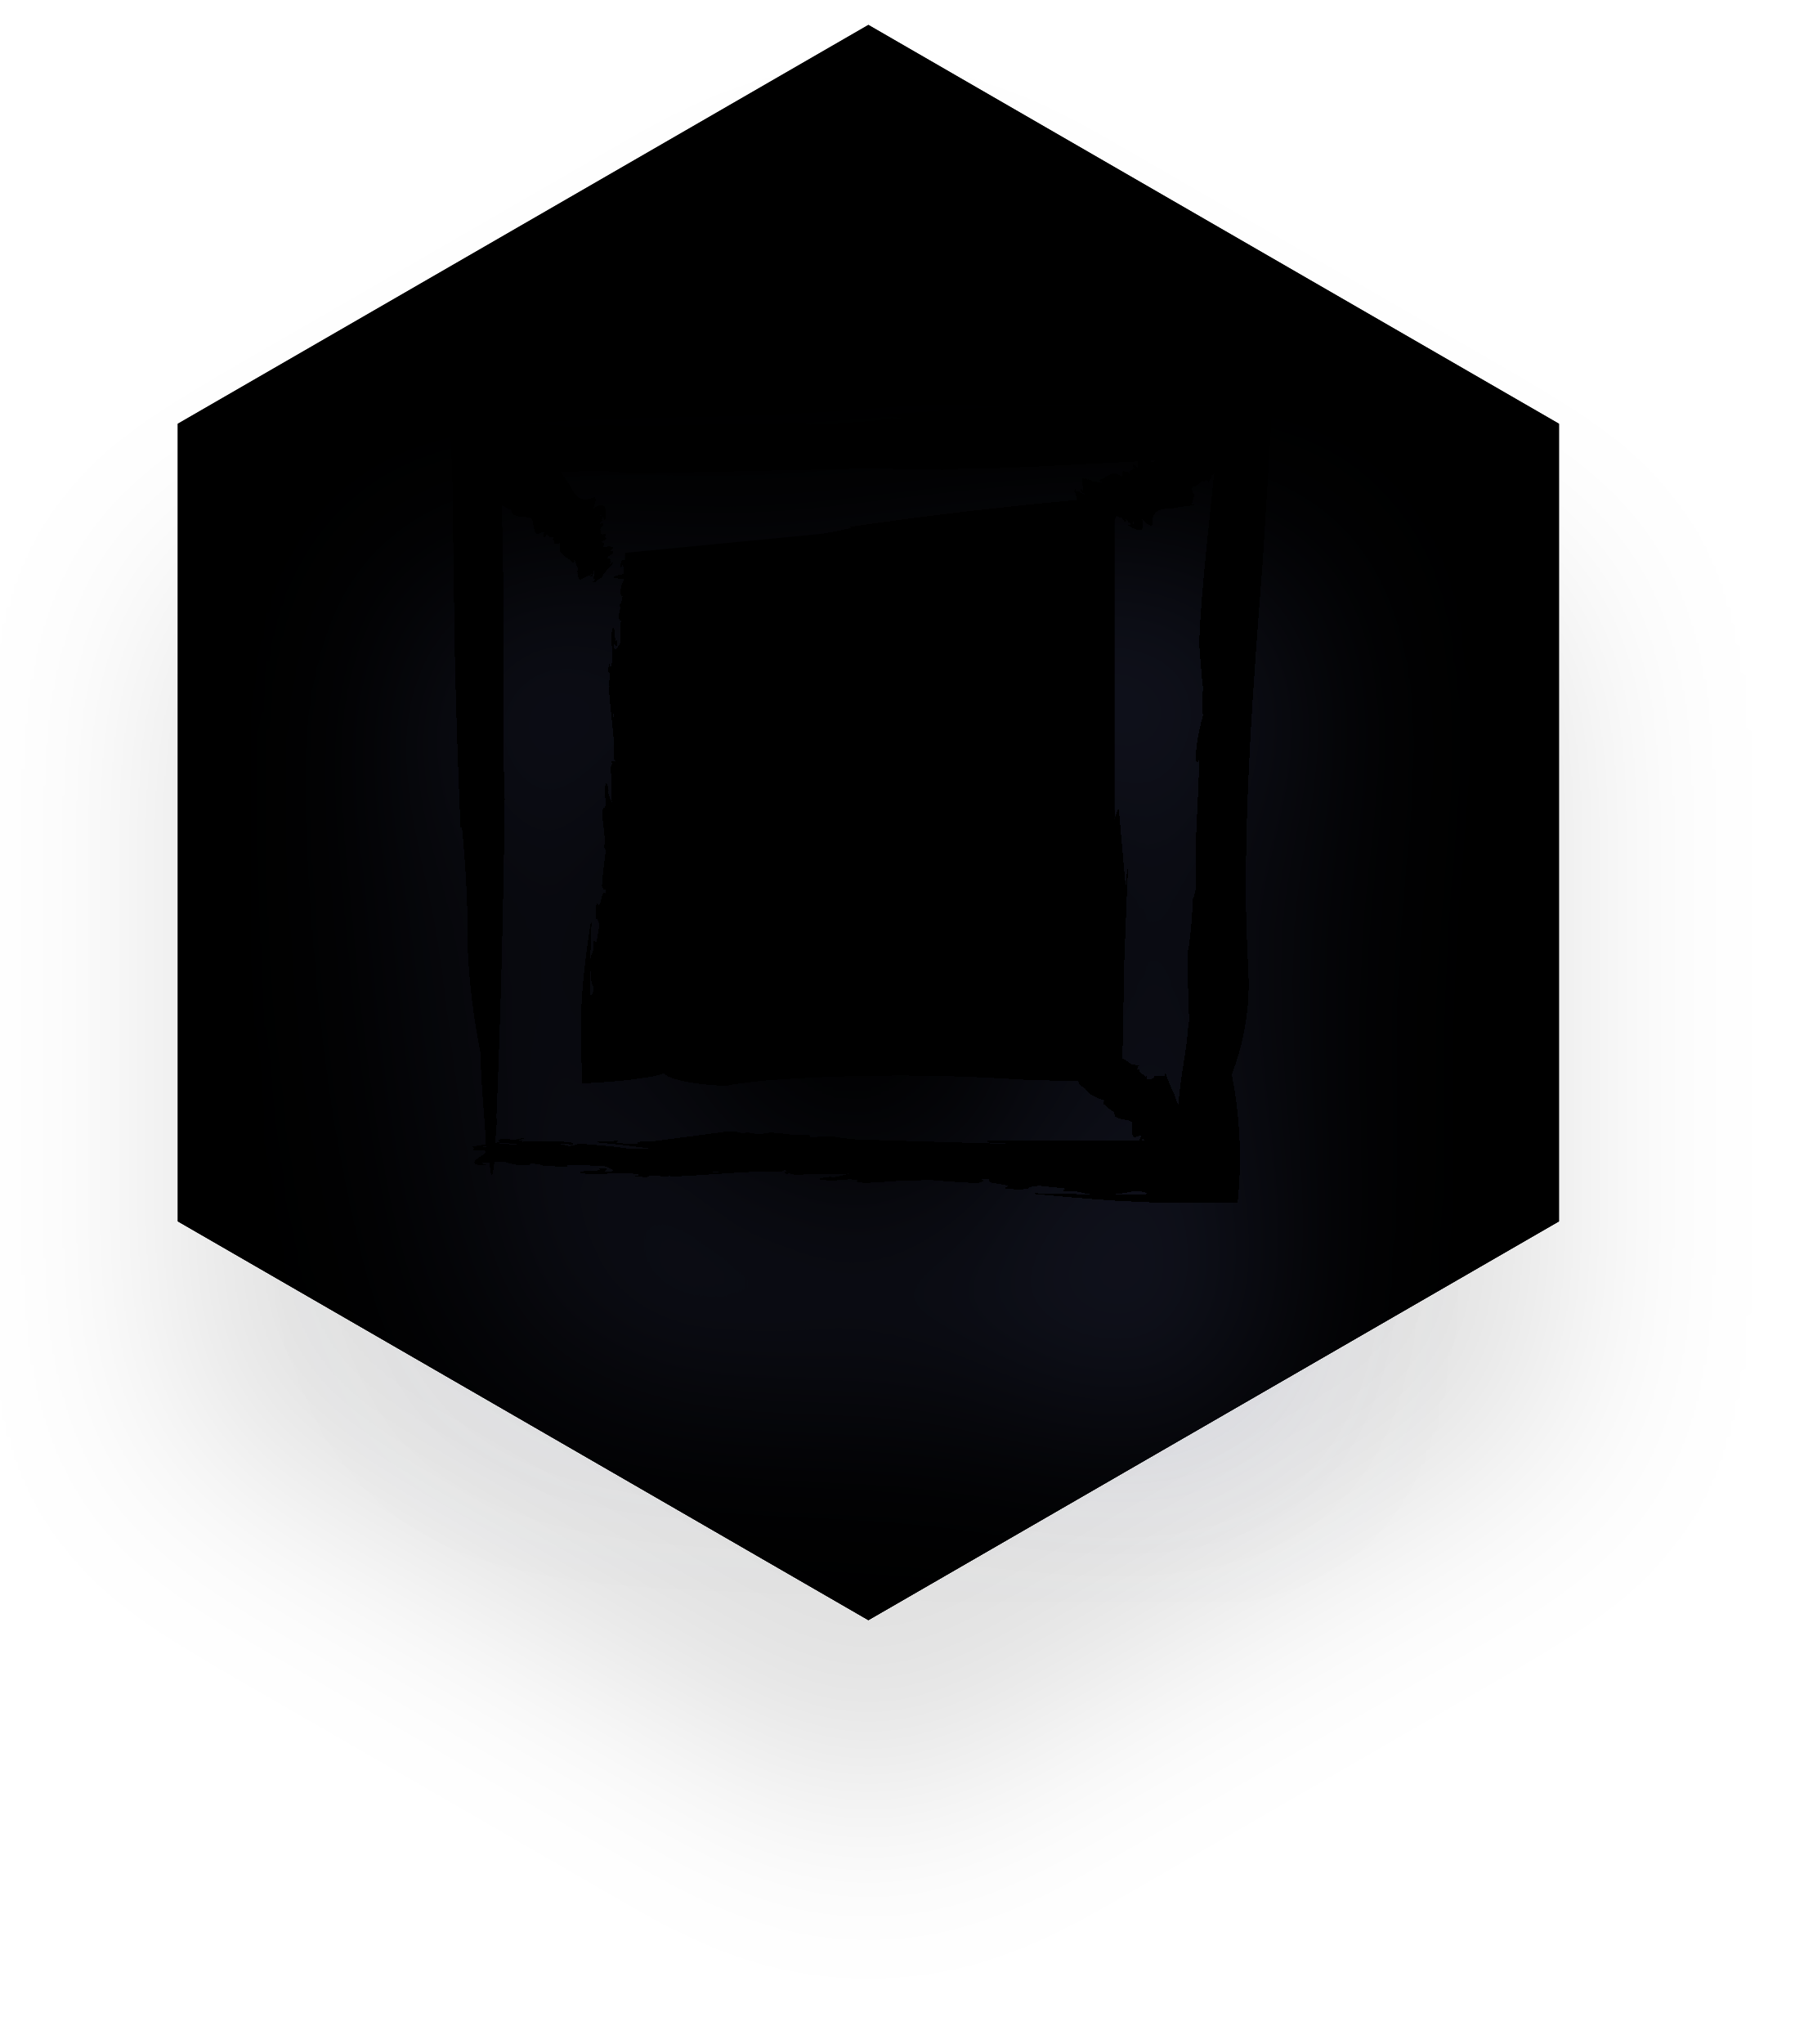
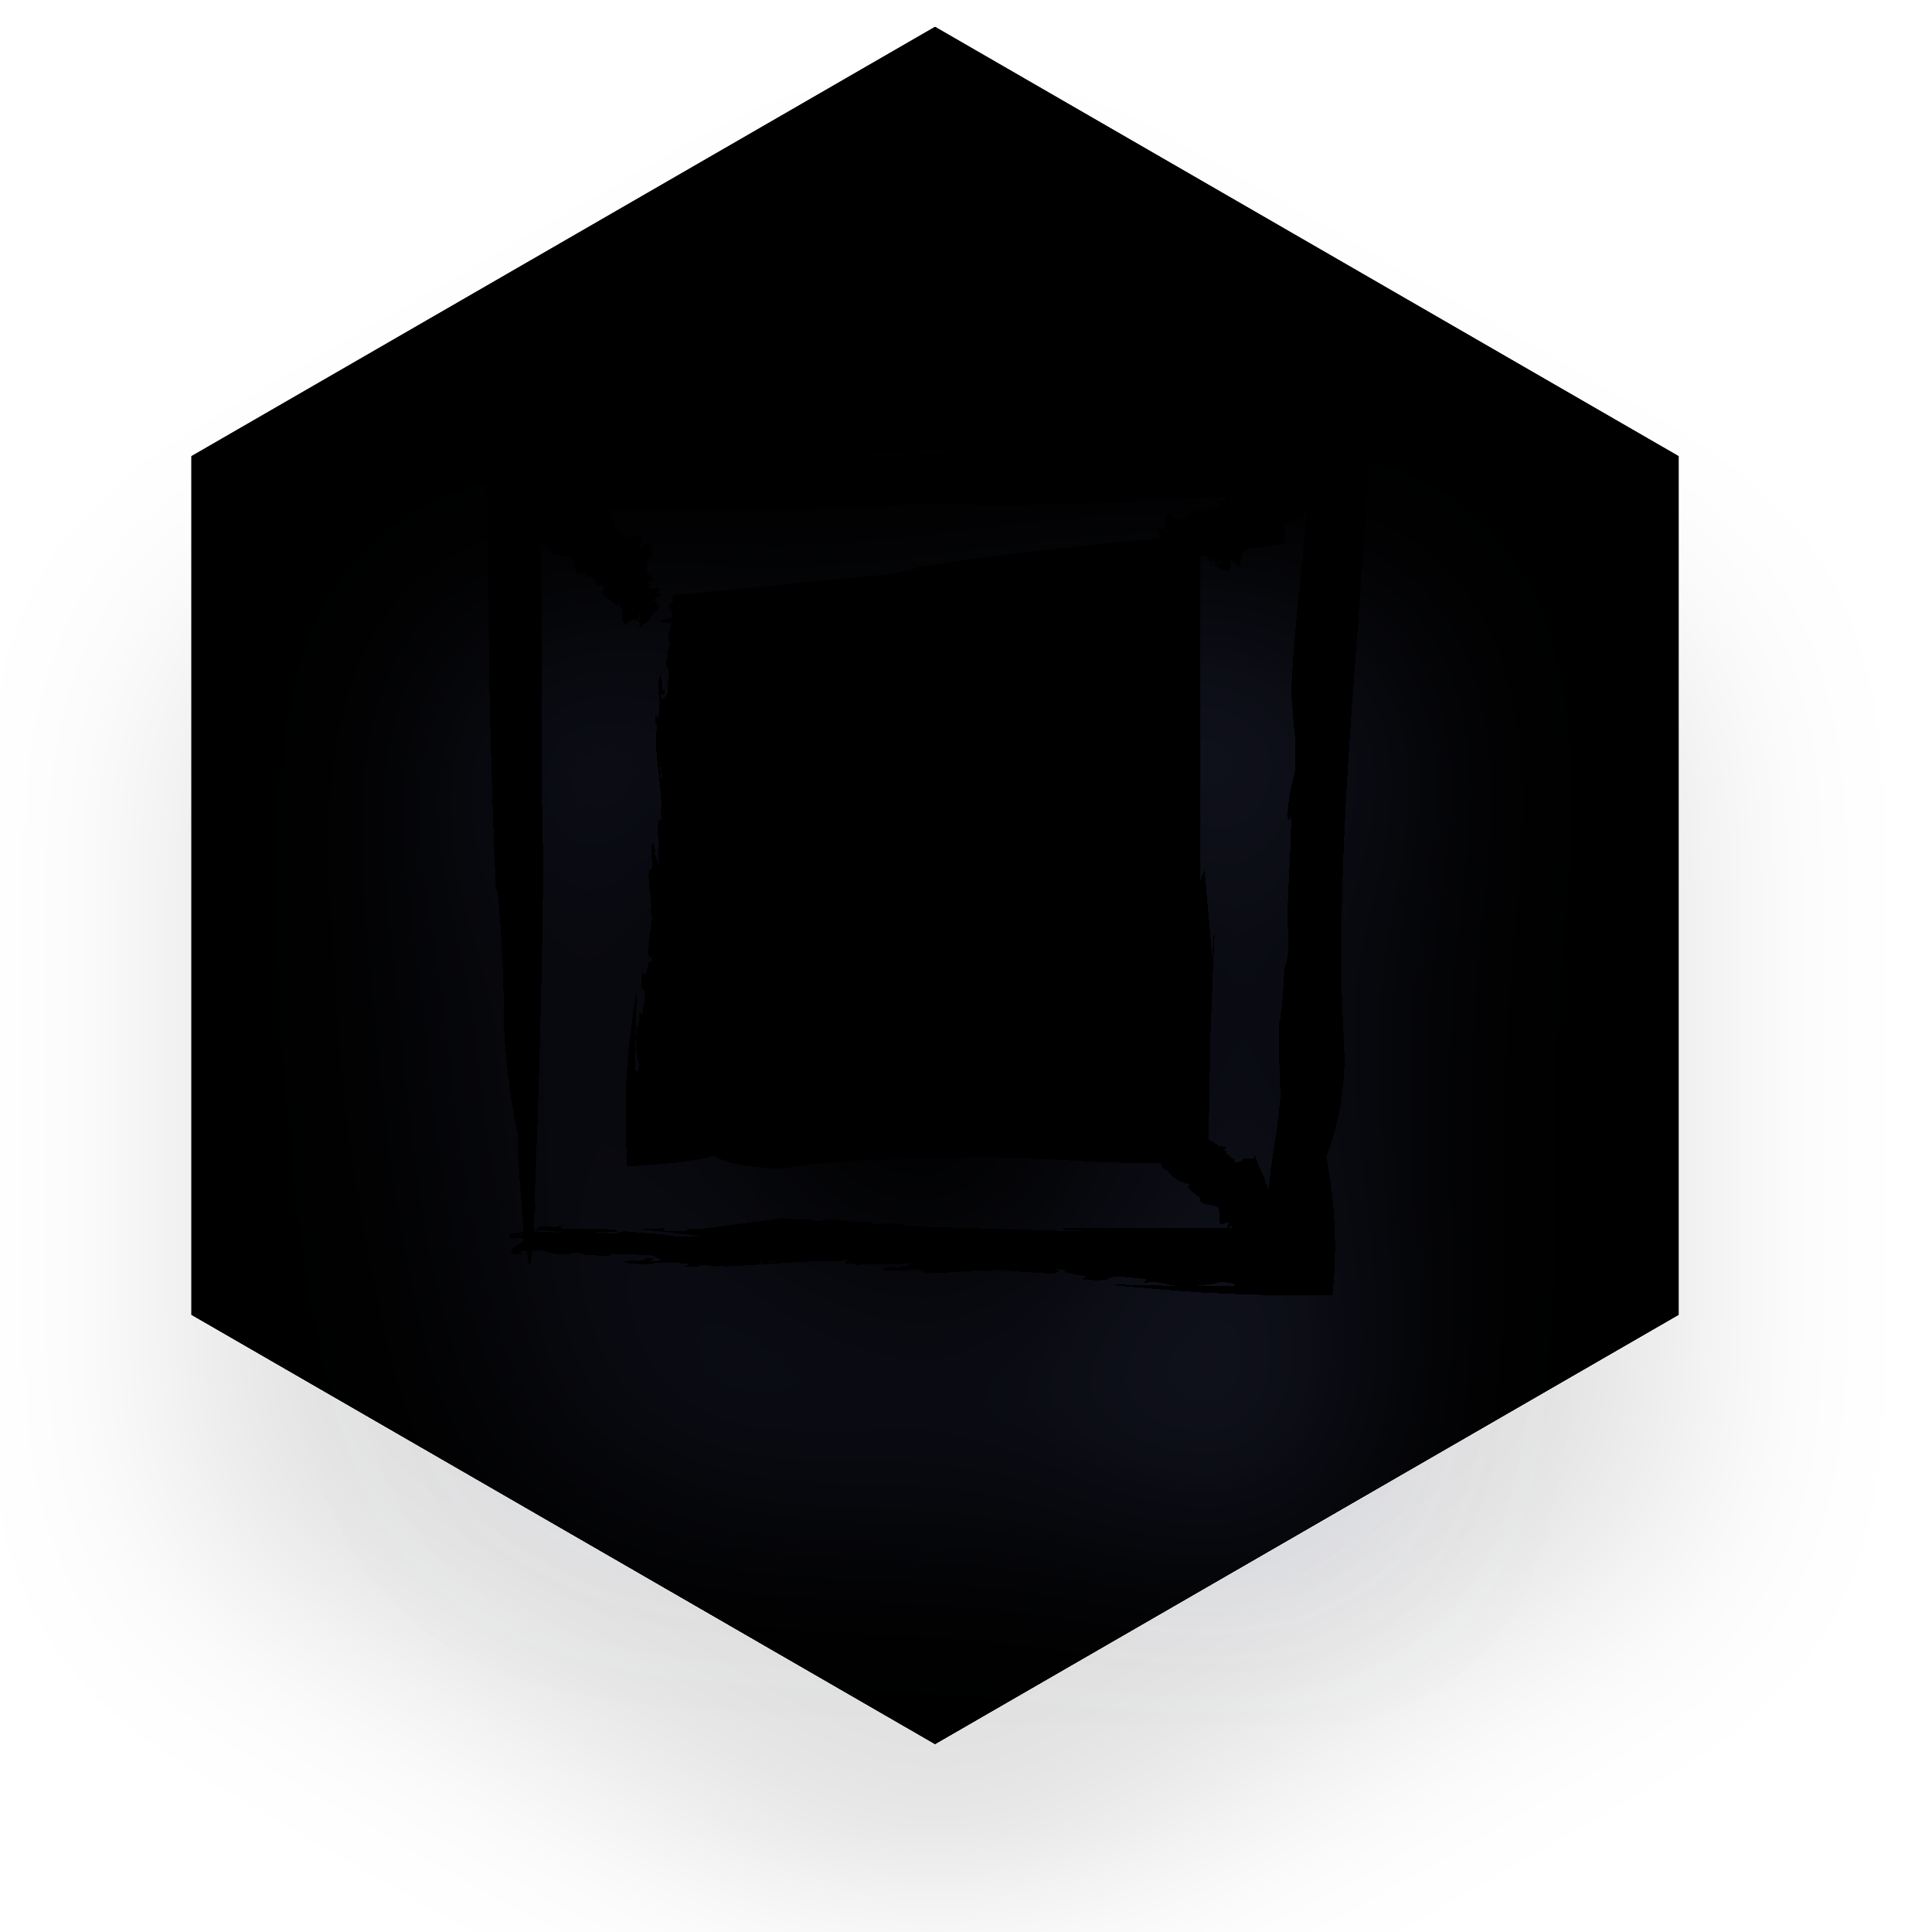
- <svg xmlns="http://www.w3.org/2000/svg" width="36" height="41" viewBox="0 0 36 41">
+ <svg xmlns="http://www.w3.org/2000/svg" width="36" height="36" viewBox="0 0 36 36">
  <g filter="url(#filter0_d_577_37864)">
    <path d="M17.423 0.5L31.279 8.5V24.5L17.423 32.5L3.567 24.5V8.5L17.423 0.5Z" />
    <path d="M4.067 8.789L17.423 1.077L30.779 8.789V24.211L17.423 31.923L4.067 24.211V8.789Z" stroke="currentColor" />
  </g>
  <g filter="url(#filter1_d_577_37864)">
    <path d="M23.002 23.969L23.252 23.974C22.445 23.98 21.597 23.962 20.761 23.942C21.306 23.994 21.881 24.045 22.456 24.081L23.316 24.12L24.823 24.124C24.913 23.266 24.873 22.399 24.704 21.552C24.936 20.952 25.052 20.315 25.045 19.674L24.999 18.593L25.016 19.34L24.999 18.593C24.944 16.292 25.129 13.803 25.329 11.227C25.372 10.534 25.44 9.424 25.518 8.162L22.292 8.157L20.284 8.131L19.623 8.119L20.359 8.146L17.789 8.319C17.955 8.363 18.125 8.393 18.297 8.41L17.883 8.395C17.507 8.484 16.638 8.491 16.23 8.531C16.317 8.486 15.995 8.482 15.711 8.478L15.824 8.506C14.746 8.501 13.495 8.552 12.532 8.559C12.432 8.561 12.333 8.552 12.236 8.531L11.312 8.576C11.383 8.516 10.546 8.534 10.986 8.492C10.729 8.52 10.49 8.533 10.218 8.543L9.042 8.577C9.05 8.861 9.062 9.142 9.082 9.409L9.131 13.026C9.158 14.213 9.196 15.409 9.248 16.588L9.271 16.53C9.356 17.38 9.398 18.233 9.395 19.087C9.429 19.766 9.513 20.441 9.648 21.108C9.666 21.935 9.73 22.265 9.764 23.076C9.826 22.866 9.841 23.863 9.889 23.464C9.976 22.926 9.901 22.897 9.971 22.44L9.95 22.453C10.041 20.323 10.092 18.189 10.119 16.029C10.064 14.588 10.105 13.025 10.087 11.527L10.064 10.261L10.051 9.709L10.036 9.526L10.207 9.509L10.252 9.505L10.386 9.499L10.676 9.488L11.772 9.439C12.066 9.432 12.36 9.449 12.65 9.49L17.118 9.396L17.046 9.394C17.833 9.375 18.424 9.43 19.192 9.41C19.188 9.393 19.308 9.39 19.365 9.38C19.433 9.42 20.564 9.364 21.712 9.303L23.317 9.221C23.572 9.201 23.829 9.194 24.085 9.201L24.211 9.19L24.412 9.199L24.377 9.469L24.357 9.6L24.33 9.868L24.221 10.93C24.151 11.627 24.09 12.299 24.068 12.915C24.093 13.209 24.113 13.54 24.145 13.788C24.132 13.979 24.131 14.17 24.143 14.361C23.942 15.083 23.992 15.513 24.069 15.139C24.064 15.74 24.021 16.342 24.002 16.875L24.007 17.619C24.017 17.767 23.993 17.916 23.937 18.054C23.93 18.371 23.904 18.688 23.859 19.003C23.794 19.137 23.885 20.432 23.86 20.591L23.856 20.498C23.816 21.155 23.683 21.586 23.648 22.228L23.6 22.887L19.819 22.89C19.802 22.949 20.196 22.876 20.216 22.954L17.175 22.864C17.01 22.851 16.846 22.83 16.683 22.801C16.358 22.779 16.491 22.829 16.253 22.822L16.221 22.768C15.874 22.813 15.713 22.71 15.386 22.732C15.304 22.757 15.217 22.765 15.132 22.755C15.126 22.699 14.774 22.76 14.791 22.708L14.787 22.712C14.719 22.714 14.65 22.712 14.582 22.706L13.065 22.907L13.002 22.897C12.815 22.899 12.736 22.941 12.845 22.951L12.614 22.948L12.641 22.945L12.412 22.942C12.37 22.937 12.322 22.91 12.387 22.886C12.253 22.907 12.117 22.914 11.982 22.906C12.343 22.941 12.791 22.99 13.168 23.047C13.013 23.066 12.733 23.036 12.565 23.043C12.364 23.006 11.951 22.974 11.63 22.949C11.56 22.952 11.511 23.015 11.351 22.988C11.273 22.944 11.17 22.99 11.037 22.958C11.189 22.942 11.342 22.938 11.495 22.947C11.468 22.896 11.117 22.913 10.995 22.898C10.937 22.915 10.638 22.898 10.45 22.913C10.532 22.863 10.298 22.881 10.187 22.855C10.06 22.849 9.979 22.869 10.03 22.886C9.99 22.94 10.535 22.918 10.358 22.975C10.217 22.954 10.073 22.949 9.93 22.96C9.928 22.99 10.021 22.983 9.935 23.011C9.804 23.023 9.673 23.022 9.543 23.01C9.587 23.004 9.632 23.004 9.676 23.007C9.482 23.005 10.725 22.814 10.474 22.832C10.539 22.858 9.372 23.007 9.501 23.009C9.619 23.023 9.416 23.062 9.538 23.072L9.674 23.037C9.841 23.047 9.909 23.099 9.851 23.119C9.571 23.114 10.645 22.917 10.406 22.947L10.503 22.961C10.345 22.988 10.184 22.99 10.026 22.967C10.025 22.996 9.889 23.006 9.776 23.017L9.736 23.012C9.619 23.027 9.455 23.02 9.531 23.058C10.217 23.053 9.08 23.354 9.745 23.37C9.466 23.306 9.839 23.304 10.131 23.296C10.249 23.341 10.374 23.365 10.5 23.366C10.682 23.361 10.607 23.342 10.642 23.326C10.743 23.34 10.936 23.352 10.911 23.386C11.053 23.346 11.138 23.411 11.308 23.397C11.458 23.379 11.298 23.38 11.404 23.36L12.124 23.377C12.194 23.409 12.405 23.465 12.251 23.514C11.91 23.508 12.381 23.434 12.026 23.445C12.179 23.517 11.711 23.465 11.647 23.52C11.823 23.55 12.003 23.558 12.181 23.543L12.143 23.533C12.373 23.514 12.604 23.518 12.834 23.547C12.79 23.572 12.87 23.591 12.746 23.597L12.979 23.602C13.008 23.594 13.039 23.585 12.972 23.58C13.073 23.564 13.176 23.566 13.276 23.586C13.301 23.613 14.514 23.471 14.477 23.488C14.6 23.505 14.724 23.509 14.848 23.5C14.866 23.478 13.245 23.594 13.467 23.585C13.61 23.614 15.368 23.448 15.472 23.499C15.596 23.497 15.746 23.491 15.717 23.464C15.927 23.477 15.654 23.516 15.804 23.541C15.807 23.537 15.792 23.528 15.839 23.529L15.983 23.563C16.309 23.52 16.788 23.575 17.129 23.518C16.99 23.57 16.845 23.607 16.698 23.627L16.659 23.613C16.628 23.621 16.447 23.631 16.452 23.658C16.654 23.675 16.858 23.67 17.059 23.643L17.179 23.665L17.175 23.655C17.247 23.672 17.24 23.674 17.214 23.685L17.198 23.691C17.329 23.771 18.018 23.64 18.399 23.68C18.512 23.669 18.41 23.667 18.55 23.651C18.939 23.683 19.208 23.707 19.615 23.724C19.745 23.69 19.756 23.676 19.598 23.641L19.906 23.651C19.626 23.743 20.481 23.738 20.172 23.83C20.32 23.852 20.47 23.855 20.619 23.84C20.636 23.817 20.663 23.779 20.88 23.779L21.36 23.828C21.419 23.857 21.327 23.869 21.338 23.893C21.723 23.854 21.674 23.958 22.038 23.952C22.269 23.963 22.501 23.941 22.726 23.886C23.033 23.888 23.033 23.926 23.002 23.969Z" fill="currentColor" />
    <path d="M11.831 19.962L11.825 20.123C11.821 19.601 11.839 19.052 11.86 18.511C11.796 18.924 11.735 19.364 11.699 19.8L11.677 20.125L11.668 20.568C11.666 20.972 11.673 21.369 11.693 21.723C12.036 21.707 12.366 21.682 12.662 21.648L13.078 21.588C13.163 21.572 13.246 21.547 13.325 21.511C13.427 21.713 14.607 21.805 14.631 21.756C14.876 21.718 15.124 21.687 15.375 21.663L14.86 21.713L15.375 21.663C17.069 21.54 18.77 21.534 20.465 21.646L21.062 21.665L22.504 21.683L22.549 19.284L22.604 17.856L22.624 17.429L22.587 17.905L22.44 16.239C22.393 16.344 22.359 16.455 22.34 16.567L22.36 16.3C22.294 15.946 22.253 15.588 22.239 15.228C22.284 15.285 22.293 15.077 22.3 14.893L22.27 14.966C22.288 14.268 22.25 13.457 22.254 12.834C22.253 12.768 22.264 12.704 22.287 12.642L22.251 12.044C22.312 12.09 22.304 11.548 22.342 11.833C22.309 11.599 22.292 11.363 22.291 11.127C22.283 10.776 22.275 10.427 22.238 10.136L22.237 9.976L20.636 10.129L19.449 10.26C18.654 10.354 17.853 10.458 17.065 10.575L17.107 10.593C16.532 10.725 15.948 10.814 15.359 10.861C14.892 10.935 14.433 11.056 13.992 11.223C13.425 11.289 13.203 11.37 12.649 11.45C12.798 11.498 12.114 11.57 12.392 11.593C12.77 11.645 12.784 11.572 13.104 11.613L13.093 11.593C14.566 11.557 16.039 11.482 17.526 11.382C18.513 11.245 19.592 11.194 20.621 11.089C20.839 11.075 21.056 11.045 21.27 11.001L21.287 11.131C21.301 11.223 21.308 11.316 21.307 11.409L21.354 12.335C21.358 12.527 21.337 12.718 21.291 12.904C21.305 13.787 21.32 14.793 21.336 15.797L21.338 15.75C21.349 16.26 21.285 16.642 21.297 17.14C21.314 17.138 21.316 17.215 21.325 17.253C21.242 17.326 21.502 20.214 21.455 20.33L21.464 20.411C21.458 20.498 21.448 20.581 21.437 20.652C21.316 20.638 21.206 20.621 21.113 20.603C21.007 20.585 20.699 20.568 20.507 20.552C20.07 20.52 19.65 20.497 19.262 20.503C19.06 20.541 18.833 20.575 18.662 20.618C18.498 20.584 18.466 20.651 18.267 20.642C17.763 20.48 17.468 20.549 17.728 20.605C17.314 20.628 16.897 20.614 16.529 20.62L16.016 20.659C15.913 20.675 15.807 20.658 15.714 20.61C15.495 20.619 15.275 20.608 15.057 20.578C14.691 20.583 14.325 20.608 13.961 20.652L14.025 20.643C13.823 20.636 13.621 20.615 13.422 20.58L13.144 20.541C13.117 20.529 13.088 20.523 13.058 20.521L12.943 20.509L12.95 20.257L12.947 19.447L12.947 17.9C12.886 17.889 12.961 18.144 12.88 18.157C12.89 17.504 12.965 16.846 12.974 16.188C12.988 16.08 13.01 15.974 13.04 15.869C13.063 15.659 13.011 15.745 13.019 15.591L13.074 15.57C13.028 15.345 13.135 15.241 13.112 15.029C13.089 15.018 13.086 14.94 13.088 14.865C13.146 14.861 13.084 14.633 13.137 14.644L13.133 14.642C13.131 14.597 13.133 14.553 13.14 14.509L12.933 13.527L12.942 13.486C12.94 13.365 12.897 13.313 12.886 13.384L12.89 13.235L12.894 13.252L12.897 13.104C12.902 13.076 12.929 13.045 12.955 13.087C12.932 13.002 12.925 12.913 12.933 12.825C12.898 13.059 12.847 13.349 12.788 13.594C12.783 13.463 12.784 13.333 12.792 13.203C12.837 13.003 12.869 12.801 12.89 12.598C12.886 12.552 12.821 12.52 12.85 12.417C12.895 12.366 12.848 12.3 12.88 12.213C12.897 12.311 12.901 12.411 12.892 12.51C12.945 12.492 12.927 12.265 12.942 12.186C12.925 12.149 12.942 11.955 12.928 11.833C12.979 11.886 12.96 11.735 12.987 11.663C12.993 11.581 12.973 11.528 12.955 11.562C12.899 11.535 12.922 11.888 12.864 11.774C12.885 11.683 12.89 11.589 12.878 11.496C12.848 11.495 12.855 11.556 12.826 11.5C12.833 11.403 12.796 11.301 12.828 11.246C12.833 11.274 12.834 11.303 12.83 11.332C12.833 11.207 13.029 12.011 13.011 11.849C12.984 11.891 12.83 11.135 12.828 11.219C12.814 11.295 12.774 11.164 12.763 11.243L12.8 11.331C12.789 11.439 12.736 11.483 12.715 11.445C12.72 11.264 12.922 11.959 12.892 11.805L12.877 11.867C12.85 11.767 12.848 11.661 12.872 11.559C12.842 11.558 12.831 11.47 12.82 11.397L12.825 11.371C12.81 11.295 12.817 11.189 12.778 11.238C12.783 11.683 12.473 10.947 12.456 11.377C12.522 11.196 12.524 11.438 12.532 11.627C12.487 11.699 12.462 11.781 12.459 11.866C12.465 11.984 12.484 11.935 12.501 11.958C12.486 12.023 12.473 12.148 12.439 12.132C12.48 12.224 12.412 12.279 12.427 12.389C12.446 12.486 12.445 12.382 12.465 12.451L12.447 12.918C12.415 12.963 12.357 13.099 12.306 13C12.313 12.779 12.389 13.084 12.378 12.854C12.303 12.953 12.357 12.65 12.3 12.609C12.269 12.721 12.261 12.839 12.276 12.955L12.286 12.93C12.306 13.079 12.301 13.23 12.272 13.377C12.246 13.349 12.226 13.401 12.22 13.32L12.215 13.471C12.223 13.49 12.232 13.51 12.238 13.466C12.254 13.531 12.252 13.6 12.231 13.663C12.204 13.68 12.349 14.465 12.332 14.441C12.332 14.55 12.291 14.576 12.319 14.682C12.342 14.693 12.223 13.643 12.232 13.787C12.202 13.88 12.372 15.018 12.32 15.085C12.322 15.166 12.328 15.263 12.356 15.244C12.343 15.38 12.303 15.204 12.276 15.3C12.281 15.303 12.29 15.292 12.289 15.323L12.254 15.416C12.298 15.628 12.242 15.937 12.3 16.158C12.247 16.072 12.209 15.977 12.188 15.879L12.202 15.854C12.194 15.834 12.184 15.717 12.156 15.72C12.138 15.851 12.143 15.984 12.17 16.113L12.148 16.191L12.159 16.189C12.141 16.235 12.138 16.23 12.127 16.213L12.121 16.203C12.039 16.288 12.174 16.734 12.132 16.981C12.143 17.054 12.145 16.988 12.161 17.078C12.129 17.331 12.104 17.505 12.085 17.768C12.121 17.853 12.135 17.859 12.172 17.758L12.161 17.957C12.066 17.776 12.071 18.329 11.977 18.129C11.953 18.224 11.95 18.322 11.966 18.419C11.99 18.43 12.028 18.447 12.028 18.587L11.978 18.898C11.947 18.936 11.935 18.877 11.911 18.884C11.95 19.134 11.844 19.102 11.85 19.337C11.859 19.485 11.863 19.776 11.917 19.783C11.915 19.981 11.875 19.982 11.831 19.962Z" fill="currentColor" />
    <path d="M12.047 10.312L12.039 10.299C12.08 10.331 12.113 10.372 12.135 10.419C12.163 10.212 12.162 10.009 11.85 10.254C11.973 10.09 11.948 9.952 11.915 9.989C11.878 10.003 11.841 10.014 11.802 10.02C11.825 10.018 11.848 10.015 11.871 10.01C11.848 10.015 11.825 10.018 11.802 10.02C11.588 10.055 11.508 9.906 11.431 9.746C11.342 9.628 11.26 9.505 11.187 9.377C11.181 9.363 11.175 9.35 11.168 9.337L11.18 9.392C11.109 9.402 11.037 9.407 10.966 9.407C10.949 9.437 10.937 9.469 10.928 9.502L10.92 9.471C10.848 9.523 10.809 9.488 10.767 9.5C10.799 9.469 10.789 9.451 10.78 9.435L10.767 9.462C10.727 9.408 10.644 9.389 10.601 9.349C10.595 9.344 10.601 9.328 10.607 9.314L10.541 9.306C10.583 9.263 10.538 9.237 10.583 9.225C10.505 9.254 10.499 9.194 10.421 9.226C10.289 9.138 10.134 9.085 9.974 9.075L9.963 9.094C9.897 9.093 9.786 9.156 9.761 9.088C9.668 9.105 9.58 9.143 9.505 9.2C9.454 9.181 9.397 9.217 9.337 9.211C9.308 9.266 9.251 9.238 9.24 9.29C9.212 9.377 9.26 9.322 9.239 9.393L9.251 9.376C9.293 9.515 9.363 9.644 9.458 9.756C9.562 9.771 9.613 9.863 9.697 9.908C9.793 9.954 9.897 9.986 10.003 10.002C10.031 10.001 10.01 10.05 10.005 10.083C10.086 10.11 10.153 10.188 10.245 10.217L10.243 10.213C10.287 10.234 10.275 10.304 10.319 10.325C10.33 10.311 10.336 10.315 10.345 10.31C10.299 10.377 10.669 10.346 10.653 10.392C10.659 10.392 10.665 10.393 10.671 10.394C10.725 10.482 10.704 10.667 10.78 10.708C10.82 10.691 10.859 10.672 10.896 10.652C10.886 10.688 10.931 10.637 10.94 10.656C10.872 10.81 10.936 10.773 10.955 10.714C10.998 10.72 11.019 10.754 11.049 10.77C11.069 10.771 11.089 10.77 11.11 10.769C11.129 10.767 11.12 10.79 11.1 10.824C11.142 10.827 11.108 10.852 11.126 10.886C11.096 10.935 11.254 10.87 11.251 10.89L11.241 10.893C11.267 10.926 11.219 11.028 11.247 11.056C11.309 11.157 11.432 11.199 11.502 11.277C11.54 11.231 11.475 11.273 11.525 11.211C11.566 11.257 11.568 11.352 11.61 11.397C11.607 11.421 11.601 11.444 11.592 11.466C11.593 11.495 11.619 11.451 11.626 11.465L11.593 11.508C11.638 11.487 11.579 11.573 11.609 11.568C11.624 11.552 11.631 11.554 11.636 11.56C11.6 11.604 11.655 11.57 11.621 11.61L11.624 11.607C11.627 11.61 11.632 11.609 11.63 11.62C11.649 11.609 11.809 11.534 11.831 11.52L11.828 11.53C11.838 11.535 11.868 11.505 11.87 11.493L11.879 11.504L11.875 11.507L11.884 11.517C11.875 11.534 11.863 11.55 11.849 11.562C11.868 11.552 11.882 11.549 11.881 11.561C11.888 11.509 11.9 11.457 11.916 11.407C11.936 11.397 11.93 11.431 11.942 11.433C11.93 11.468 11.925 11.505 11.925 11.541C11.931 11.542 11.974 11.494 11.963 11.522C11.939 11.559 11.973 11.527 11.959 11.557C11.937 11.569 11.937 11.556 11.931 11.548C11.899 11.589 11.926 11.589 11.922 11.605C11.936 11.595 11.939 11.619 11.957 11.615C11.922 11.65 11.944 11.645 11.933 11.67C11.935 11.679 11.951 11.667 11.96 11.651C11.997 11.611 11.957 11.607 12.002 11.57C11.987 11.592 12.005 11.594 12.013 11.597C12.032 11.574 12.023 11.576 12.045 11.557C12.048 11.568 12.078 11.546 12.063 11.573C12.056 11.578 12.056 11.572 12.055 11.57C12.062 11.579 11.881 11.681 11.904 11.677C11.918 11.654 12.069 11.582 12.064 11.575C12.068 11.56 12.102 11.537 12.103 11.524L12.074 11.547C12.082 11.52 12.097 11.496 12.118 11.476C12.129 11.49 11.951 11.604 11.982 11.589L11.986 11.575C12.003 11.563 12.027 11.56 12.012 11.588C12.023 11.574 12.038 11.563 12.056 11.559L12.055 11.564C12.07 11.557 12.073 11.569 12.094 11.536C12.059 11.514 12.306 11.322 12.285 11.284C12.257 11.345 12.238 11.332 12.219 11.327C12.234 11.307 12.244 11.283 12.247 11.258C12.235 11.255 12.227 11.273 12.215 11.284C12.217 11.263 12.226 11.243 12.241 11.227C12.208 11.253 12.246 11.199 12.229 11.203C12.21 11.212 12.219 11.217 12.201 11.228C12.191 11.216 12.184 11.202 12.178 11.188C12.199 11.147 12.227 11.109 12.26 11.076C12.272 11.094 12.202 11.134 12.226 11.139C12.265 11.077 12.254 11.135 12.292 11.095C12.308 11.065 12.297 11.056 12.282 11.056L12.277 11.065C12.263 11.066 12.237 11.066 12.254 11.029C12.272 11.01 12.28 10.992 12.29 10.992L12.282 10.98C12.276 10.985 12.269 10.99 12.268 10.997C12.251 11.009 12.252 10.996 12.258 10.981C12.274 10.959 12.126 11.024 12.139 11.012C12.13 11.006 12.154 10.973 12.129 10.989C12.114 11.005 12.265 10.976 12.248 10.975C12.261 10.946 12.071 11.009 12.099 10.966C12.091 10.963 12.081 10.961 12.065 10.984C12.063 10.966 12.101 10.945 12.11 10.92L12.1 10.929L12.116 10.896C12.073 10.917 12.085 10.857 12.033 10.888C12.061 10.862 12.091 10.839 12.123 10.819L12.116 10.832C12.131 10.826 12.144 10.817 12.155 10.805C12.156 10.783 12.145 10.78 12.117 10.793L12.125 10.771L12.119 10.779C12.122 10.77 12.128 10.761 12.136 10.754L12.141 10.75C12.186 10.683 12.069 10.759 12.078 10.713C12.065 10.717 12.068 10.723 12.052 10.73C12.056 10.697 12.055 10.664 12.049 10.632C12.024 10.648 12.006 10.671 11.996 10.698L11.988 10.678C12.06 10.617 12.017 10.589 12.09 10.529C12.1 10.509 12.093 10.499 12.076 10.504C12.06 10.521 12.035 10.549 12.025 10.541C12.026 10.523 12.029 10.504 12.033 10.485C12.046 10.468 12.061 10.451 12.076 10.435C12.033 10.451 12.102 10.372 12.081 10.363C12.068 10.358 12.053 10.357 12.039 10.362C12.025 10.367 12.014 10.376 12.006 10.388C11.993 10.374 12.018 10.345 12.047 10.312Z" fill="currentColor" />
    <path d="M22.769 10.498L22.784 10.497C22.741 10.52 22.692 10.532 22.642 10.531C22.822 10.639 23.007 10.721 22.888 10.351C22.996 10.524 23.131 10.559 23.108 10.515C23.107 10.478 23.111 10.441 23.117 10.405C23.111 10.426 23.107 10.447 23.104 10.469C23.107 10.447 23.111 10.426 23.117 10.405C23.158 10.204 23.32 10.196 23.492 10.194C23.63 10.165 23.77 10.144 23.911 10.132C23.925 10.133 23.939 10.133 23.954 10.132L23.899 10.12C23.914 10.055 23.933 9.991 23.957 9.928C23.935 9.902 23.911 9.878 23.884 9.857L23.914 9.863C23.891 9.779 23.936 9.76 23.939 9.718C23.956 9.759 23.977 9.758 23.994 9.756L23.974 9.733C24.037 9.721 24.081 9.656 24.132 9.636C24.139 9.632 24.152 9.644 24.163 9.655L24.192 9.601C24.217 9.655 24.255 9.626 24.252 9.67C24.252 9.591 24.308 9.61 24.305 9.529C24.431 9.45 24.531 9.336 24.593 9.203L24.579 9.185C24.602 9.129 24.582 9.007 24.652 9.013C24.668 8.924 24.663 8.832 24.636 8.746C24.67 8.708 24.657 8.645 24.682 8.595C24.642 8.548 24.686 8.509 24.642 8.479C24.573 8.419 24.607 8.484 24.549 8.436L24.56 8.454C24.422 8.433 24.28 8.442 24.145 8.479C24.096 8.563 23.995 8.569 23.926 8.624C23.851 8.689 23.787 8.766 23.737 8.851C23.729 8.876 23.692 8.838 23.663 8.821C23.611 8.879 23.517 8.906 23.46 8.974L23.465 8.974C23.431 9.004 23.37 8.965 23.337 8.994C23.346 9.009 23.341 9.013 23.342 9.023C23.296 8.956 23.2 9.289 23.163 9.256L23.156 9.271C23.057 9.282 22.895 9.189 22.833 9.238C22.835 9.28 22.839 9.321 22.845 9.362C22.816 9.338 22.847 9.398 22.827 9.398C22.709 9.276 22.721 9.347 22.769 9.387C22.749 9.423 22.711 9.427 22.686 9.446C22.679 9.463 22.673 9.481 22.667 9.5C22.663 9.517 22.645 9.5 22.62 9.469C22.603 9.504 22.592 9.465 22.555 9.466C22.519 9.42 22.526 9.584 22.509 9.573L22.51 9.563C22.471 9.572 22.394 9.489 22.359 9.502C22.246 9.515 22.167 9.605 22.072 9.633C22.101 9.685 22.084 9.611 22.124 9.679C22.069 9.697 21.982 9.66 21.926 9.678C21.905 9.666 21.886 9.651 21.87 9.634C21.843 9.624 21.874 9.664 21.858 9.664L21.83 9.618C21.835 9.666 21.776 9.58 21.77 9.608C21.78 9.627 21.776 9.633 21.769 9.634C21.741 9.585 21.753 9.647 21.728 9.601L21.73 9.605C21.726 9.606 21.726 9.611 21.716 9.604C21.72 9.625 21.735 9.795 21.74 9.819L21.732 9.813C21.724 9.819 21.741 9.858 21.751 9.864L21.738 9.867L21.737 9.863L21.724 9.867C21.712 9.852 21.702 9.836 21.695 9.818C21.699 9.839 21.697 9.852 21.685 9.847C21.731 9.874 21.774 9.905 21.815 9.939C21.817 9.96 21.788 9.941 21.782 9.951C21.755 9.927 21.723 9.907 21.689 9.893C21.687 9.897 21.716 9.954 21.694 9.934C21.668 9.898 21.686 9.94 21.663 9.916C21.659 9.892 21.672 9.897 21.681 9.895C21.654 9.85 21.645 9.874 21.631 9.865C21.637 9.88 21.613 9.873 21.611 9.891C21.591 9.845 21.588 9.867 21.569 9.847C21.56 9.845 21.566 9.865 21.577 9.879C21.602 9.927 21.618 9.893 21.637 9.948C21.622 9.926 21.614 9.94 21.609 9.946C21.623 9.972 21.624 9.963 21.634 9.99C21.623 9.988 21.633 10.024 21.614 9.999C21.611 9.991 21.617 9.994 21.619 9.994C21.608 9.996 21.576 9.798 21.572 9.82C21.588 9.841 21.604 10.001 21.611 10C21.624 10.009 21.633 10.048 21.644 10.054L21.634 10.019C21.655 10.037 21.673 10.061 21.683 10.087C21.667 10.09 21.623 9.89 21.626 9.923L21.638 9.932C21.642 9.952 21.637 9.973 21.616 9.949C21.626 9.964 21.631 9.982 21.629 9.999L21.624 9.996C21.626 10.012 21.614 10.01 21.637 10.042C21.669 10.02 21.761 10.312 21.803 10.309C21.757 10.261 21.775 10.249 21.786 10.235C21.799 10.256 21.817 10.274 21.839 10.287C21.846 10.278 21.833 10.264 21.826 10.248C21.845 10.259 21.86 10.275 21.87 10.294C21.857 10.255 21.894 10.311 21.895 10.294C21.893 10.274 21.886 10.279 21.882 10.259C21.896 10.256 21.911 10.255 21.926 10.256C21.957 10.291 21.982 10.33 22.001 10.372C21.98 10.375 21.967 10.299 21.955 10.317C21.998 10.377 21.949 10.343 21.973 10.393C21.995 10.418 22.006 10.412 22.012 10.399L22.005 10.392C22.009 10.379 22.018 10.357 22.046 10.386C22.057 10.409 22.07 10.424 22.067 10.433L22.081 10.431C22.08 10.423 22.076 10.416 22.07 10.412C22.066 10.392 22.076 10.398 22.088 10.409C22.103 10.432 22.094 10.277 22.1 10.293C22.108 10.288 22.13 10.322 22.125 10.294C22.115 10.274 22.091 10.417 22.097 10.403C22.119 10.425 22.125 10.236 22.156 10.277C22.161 10.272 22.166 10.263 22.151 10.24C22.168 10.246 22.173 10.287 22.193 10.306L22.189 10.294L22.213 10.32C22.208 10.274 22.259 10.31 22.249 10.252C22.263 10.286 22.274 10.322 22.281 10.358L22.272 10.347C22.272 10.362 22.276 10.378 22.284 10.391C22.303 10.402 22.31 10.393 22.307 10.363L22.324 10.38L22.319 10.37C22.327 10.377 22.332 10.386 22.336 10.396L22.338 10.402C22.384 10.468 22.354 10.336 22.393 10.362C22.393 10.349 22.387 10.35 22.387 10.333C22.415 10.349 22.445 10.362 22.477 10.37C22.47 10.342 22.455 10.317 22.434 10.297L22.455 10.298C22.486 10.386 22.527 10.36 22.557 10.448C22.572 10.464 22.583 10.463 22.584 10.445C22.574 10.424 22.557 10.391 22.568 10.386C22.588 10.393 22.605 10.404 22.619 10.42C22.633 10.435 22.643 10.454 22.647 10.474C22.647 10.43 22.696 10.522 22.712 10.507C22.721 10.497 22.726 10.484 22.726 10.47C22.727 10.457 22.722 10.443 22.714 10.432C22.73 10.426 22.749 10.46 22.769 10.498Z" fill="currentColor" />
    <path d="M24.03 22.553L24.025 22.539C24.058 22.574 24.082 22.617 24.093 22.663C24.158 22.469 24.195 22.276 23.854 22.479C24.001 22.335 24.005 22.201 23.965 22.233C23.929 22.243 23.891 22.249 23.853 22.252C23.876 22.252 23.898 22.251 23.92 22.248C23.898 22.251 23.876 22.252 23.853 22.252C23.644 22.264 23.597 22.114 23.554 21.955C23.492 21.833 23.438 21.708 23.392 21.579C23.39 21.566 23.386 21.553 23.382 21.54L23.383 21.593C23.314 21.596 23.246 21.594 23.178 21.587C23.157 21.614 23.139 21.643 23.124 21.673L23.123 21.644C23.045 21.686 23.014 21.649 22.972 21.657C23.009 21.63 23.003 21.611 22.997 21.596L22.979 21.62C22.952 21.564 22.877 21.539 22.844 21.497C22.839 21.491 22.847 21.476 22.856 21.464L22.795 21.45C22.843 21.413 22.805 21.384 22.85 21.377C22.771 21.396 22.776 21.34 22.697 21.362C22.587 21.264 22.45 21.199 22.302 21.175L22.288 21.192C22.226 21.185 22.11 21.234 22.099 21.166C22.006 21.174 21.916 21.202 21.836 21.248C21.79 21.226 21.731 21.254 21.675 21.242C21.637 21.293 21.588 21.26 21.568 21.309C21.526 21.389 21.581 21.34 21.547 21.406L21.562 21.392C21.575 21.526 21.617 21.656 21.687 21.773C21.783 21.797 21.813 21.89 21.884 21.941C21.967 21.995 22.059 22.035 22.156 22.06C22.182 22.062 22.153 22.106 22.143 22.137C22.214 22.171 22.262 22.252 22.344 22.288L22.343 22.284C22.381 22.308 22.356 22.374 22.394 22.398C22.407 22.386 22.412 22.39 22.421 22.386C22.365 22.446 22.721 22.452 22.697 22.494L22.713 22.498C22.748 22.587 22.694 22.761 22.758 22.807C22.799 22.795 22.839 22.781 22.878 22.765C22.862 22.798 22.914 22.755 22.919 22.773C22.825 22.913 22.893 22.884 22.922 22.83C22.962 22.84 22.975 22.874 23 22.892C23.019 22.895 23.038 22.896 23.058 22.897C23.077 22.897 23.064 22.918 23.039 22.948C23.078 22.955 23.041 22.976 23.051 23.01C23.014 23.054 23.175 23.008 23.169 23.026L23.159 23.028C23.177 23.062 23.112 23.154 23.134 23.184C23.173 23.285 23.282 23.337 23.333 23.419C23.378 23.379 23.309 23.413 23.367 23.358C23.398 23.405 23.381 23.496 23.413 23.543C23.406 23.566 23.396 23.587 23.383 23.607C23.379 23.635 23.412 23.595 23.415 23.61L23.376 23.648C23.422 23.632 23.351 23.708 23.38 23.706C23.397 23.692 23.403 23.695 23.407 23.701C23.364 23.74 23.423 23.712 23.384 23.747L23.387 23.744C23.389 23.748 23.394 23.747 23.39 23.757C23.41 23.749 23.575 23.693 23.598 23.682L23.594 23.691C23.602 23.697 23.637 23.672 23.64 23.66L23.647 23.672L23.643 23.673L23.649 23.684C23.638 23.7 23.624 23.713 23.608 23.724C23.628 23.715 23.641 23.714 23.639 23.726C23.655 23.677 23.675 23.628 23.7 23.582C23.721 23.575 23.709 23.607 23.72 23.609C23.702 23.641 23.69 23.676 23.684 23.711C23.689 23.712 23.739 23.671 23.724 23.696C23.694 23.729 23.732 23.702 23.713 23.729C23.69 23.739 23.692 23.726 23.688 23.718C23.65 23.754 23.676 23.757 23.669 23.772C23.684 23.763 23.683 23.786 23.701 23.784C23.66 23.814 23.683 23.812 23.667 23.834C23.667 23.843 23.685 23.833 23.696 23.819C23.739 23.784 23.701 23.777 23.751 23.746C23.733 23.765 23.749 23.769 23.756 23.773C23.778 23.753 23.77 23.754 23.794 23.738C23.795 23.748 23.828 23.731 23.808 23.755C23.801 23.759 23.802 23.753 23.801 23.751C23.806 23.761 23.616 23.84 23.639 23.838C23.656 23.818 23.812 23.763 23.809 23.757C23.815 23.742 23.852 23.724 23.855 23.712L23.823 23.731C23.836 23.706 23.855 23.684 23.879 23.668C23.886 23.682 23.697 23.773 23.729 23.762L23.735 23.749C23.754 23.74 23.776 23.739 23.757 23.765C23.77 23.752 23.786 23.743 23.804 23.741L23.802 23.745C23.818 23.74 23.819 23.751 23.845 23.722C23.815 23.698 24.085 23.539 24.072 23.501C24.034 23.556 24.019 23.542 24.002 23.536C24.02 23.518 24.033 23.497 24.041 23.473C24.03 23.469 24.019 23.485 24.006 23.494C24.012 23.474 24.024 23.456 24.041 23.443C24.005 23.465 24.052 23.416 24.035 23.419C24.015 23.425 24.022 23.431 24.003 23.44C23.996 23.427 23.992 23.413 23.989 23.399C24.017 23.362 24.05 23.329 24.087 23.301C24.095 23.319 24.022 23.35 24.044 23.357C24.092 23.302 24.071 23.356 24.114 23.322C24.135 23.295 24.126 23.286 24.112 23.284L24.106 23.292C24.093 23.292 24.068 23.289 24.09 23.255C24.111 23.239 24.123 23.223 24.132 23.224L24.127 23.212C24.12 23.216 24.112 23.22 24.11 23.227C24.091 23.236 24.095 23.224 24.104 23.21C24.123 23.191 23.971 23.238 23.985 23.228C23.978 23.222 24.007 23.193 23.98 23.205C23.963 23.219 24.111 23.206 24.096 23.203C24.113 23.177 23.922 23.219 23.956 23.18C23.95 23.177 23.94 23.174 23.92 23.194C23.922 23.177 23.962 23.161 23.975 23.138L23.965 23.145L23.985 23.116C23.941 23.132 23.964 23.075 23.909 23.1C23.939 23.078 23.972 23.059 24.007 23.043L23.997 23.055C24.013 23.05 24.027 23.043 24.039 23.032C24.045 23.012 24.034 23.008 24.006 23.017L24.018 22.997L24.01 23.005C24.015 22.996 24.022 22.988 24.031 22.983L24.037 22.979C24.092 22.919 23.967 22.981 23.983 22.937C23.971 22.941 23.973 22.946 23.956 22.951C23.966 22.921 23.971 22.89 23.971 22.858C23.945 22.871 23.924 22.891 23.909 22.916L23.905 22.896C23.985 22.845 23.949 22.814 24.03 22.764C24.042 22.746 24.039 22.735 24.021 22.739C24.003 22.754 23.974 22.778 23.966 22.769C23.968 22.749 23.975 22.729 23.987 22.712C23.999 22.695 24.015 22.682 24.035 22.673C23.991 22.684 24.071 22.615 24.053 22.605C24.04 22.599 24.026 22.597 24.012 22.6C23.998 22.603 23.986 22.611 23.977 22.621C23.967 22.607 23.996 22.581 24.03 22.553Z" fill="currentColor" />
  </g>
  <path d="M21.865 20.751H12.579L13.022 11.545L21.865 10.688V20.751Z" fill="currentColor" stroke="currentColor" />
  <defs>
    <filter id="filter0_d_577_37864" x="-0.433" y="0.5" width="35.713" height="40" filterUnits="userSpaceOnUse" color-interpolation-filters="sRGB">
      <feFlood flood-opacity="0" result="BackgroundImageFix" />
      <feColorMatrix in="SourceAlpha" type="matrix" values="0 0 0 0 0 0 0 0 0 0 0 0 0 0 0 0 0 0 127 0" result="hardAlpha" />
      <feOffset dy="4" />
      <feGaussianBlur stdDeviation="2" />
      <feComposite in2="hardAlpha" operator="out" />
      <feColorMatrix type="matrix" values="0 0 0 0 0 0 0 0 0 0 0 0 0 0 0 0 0 0 0.12 0" />
      <feBlend mode="normal" in2="BackgroundImageFix" result="effect1_dropShadow_577_37864" />
      <feBlend mode="normal" in="SourceGraphic" in2="effect1_dropShadow_577_37864" result="shape" />
    </filter>
    <filter id="filter1_d_577_37864" x="5.042" y="8.119" width="24.476" height="24.005" filterUnits="userSpaceOnUse" color-interpolation-filters="sRGB">
      <feFlood flood-opacity="0" result="BackgroundImageFix" />
      <feColorMatrix in="SourceAlpha" type="matrix" values="0 0 0 0 0 0 0 0 0 0 0 0 0 0 0 0 0 0 127 0" result="hardAlpha" />
      <feOffset dy="4" />
      <feGaussianBlur stdDeviation="2" />
      <feComposite in2="hardAlpha" operator="out" />
      <feColorMatrix type="matrix" values="0 0 0 0 0.475 0 0 0 0 0.525 0 0 0 0 0.847 0 0 0 0.25 0" />
      <feBlend mode="normal" in2="BackgroundImageFix" result="effect1_dropShadow_577_37864" />
      <feBlend mode="normal" in="SourceGraphic" in2="effect1_dropShadow_577_37864" result="shape" />
    </filter>
  </defs>
</svg>
